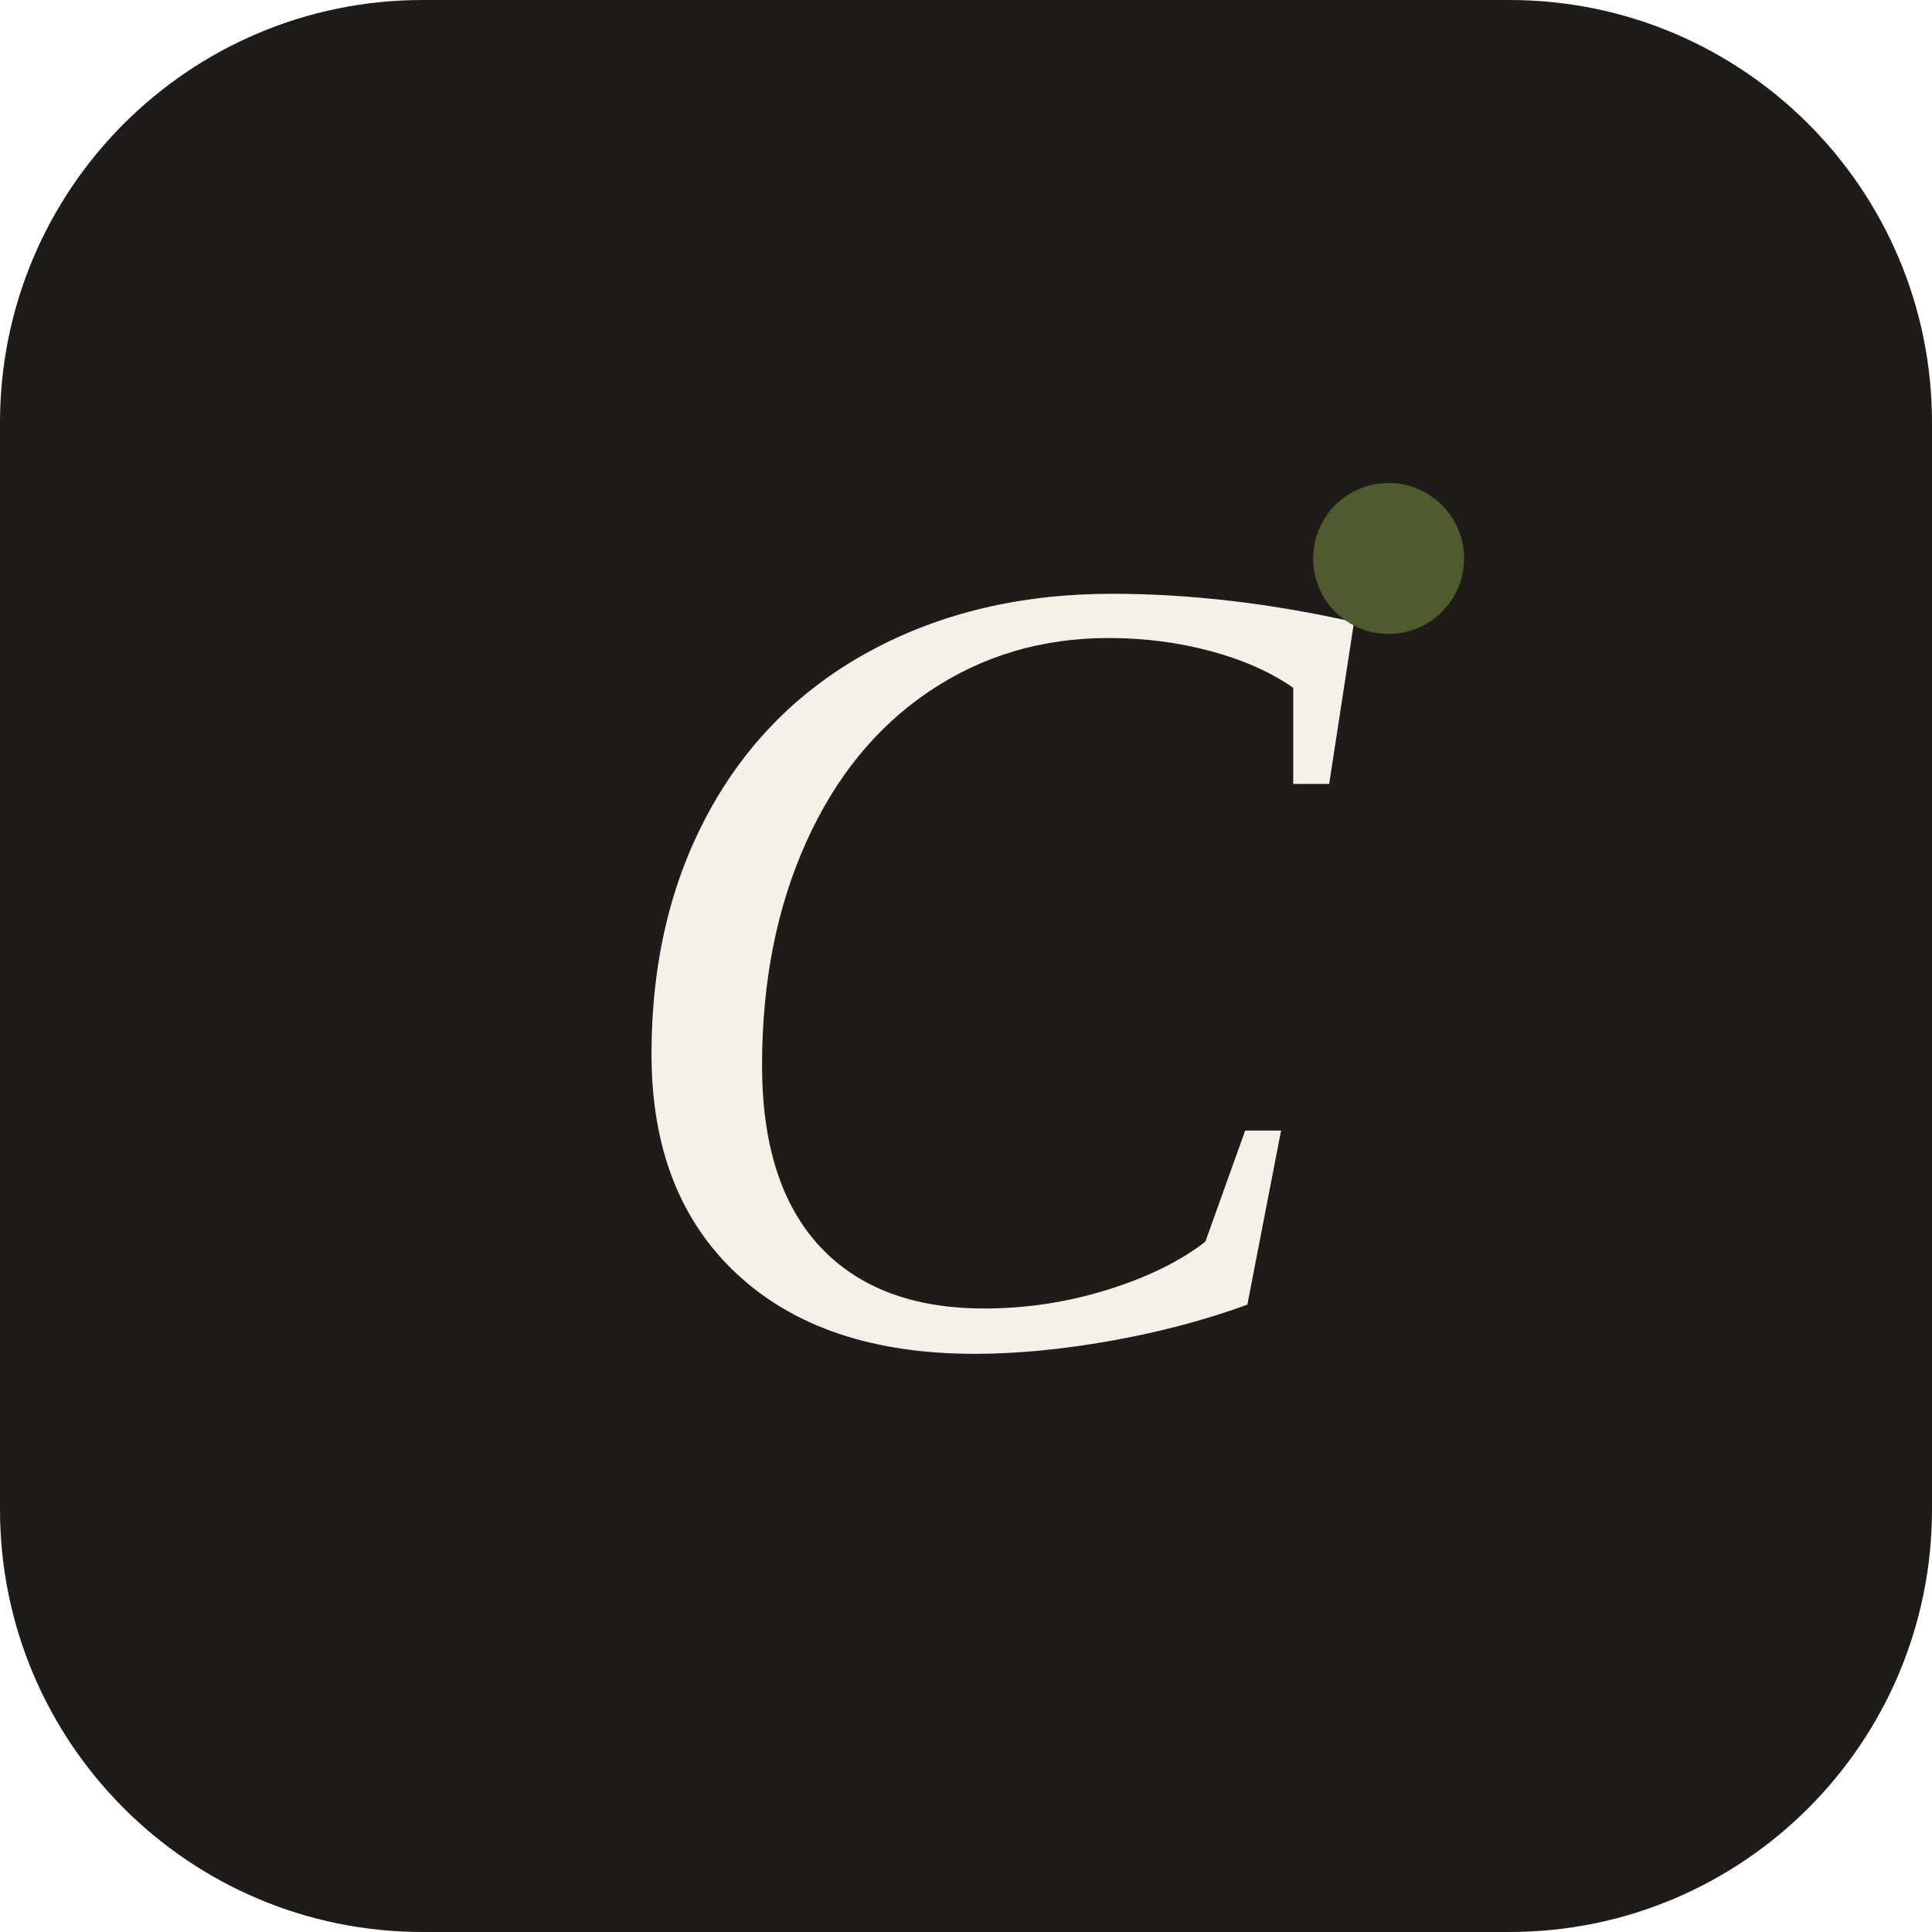
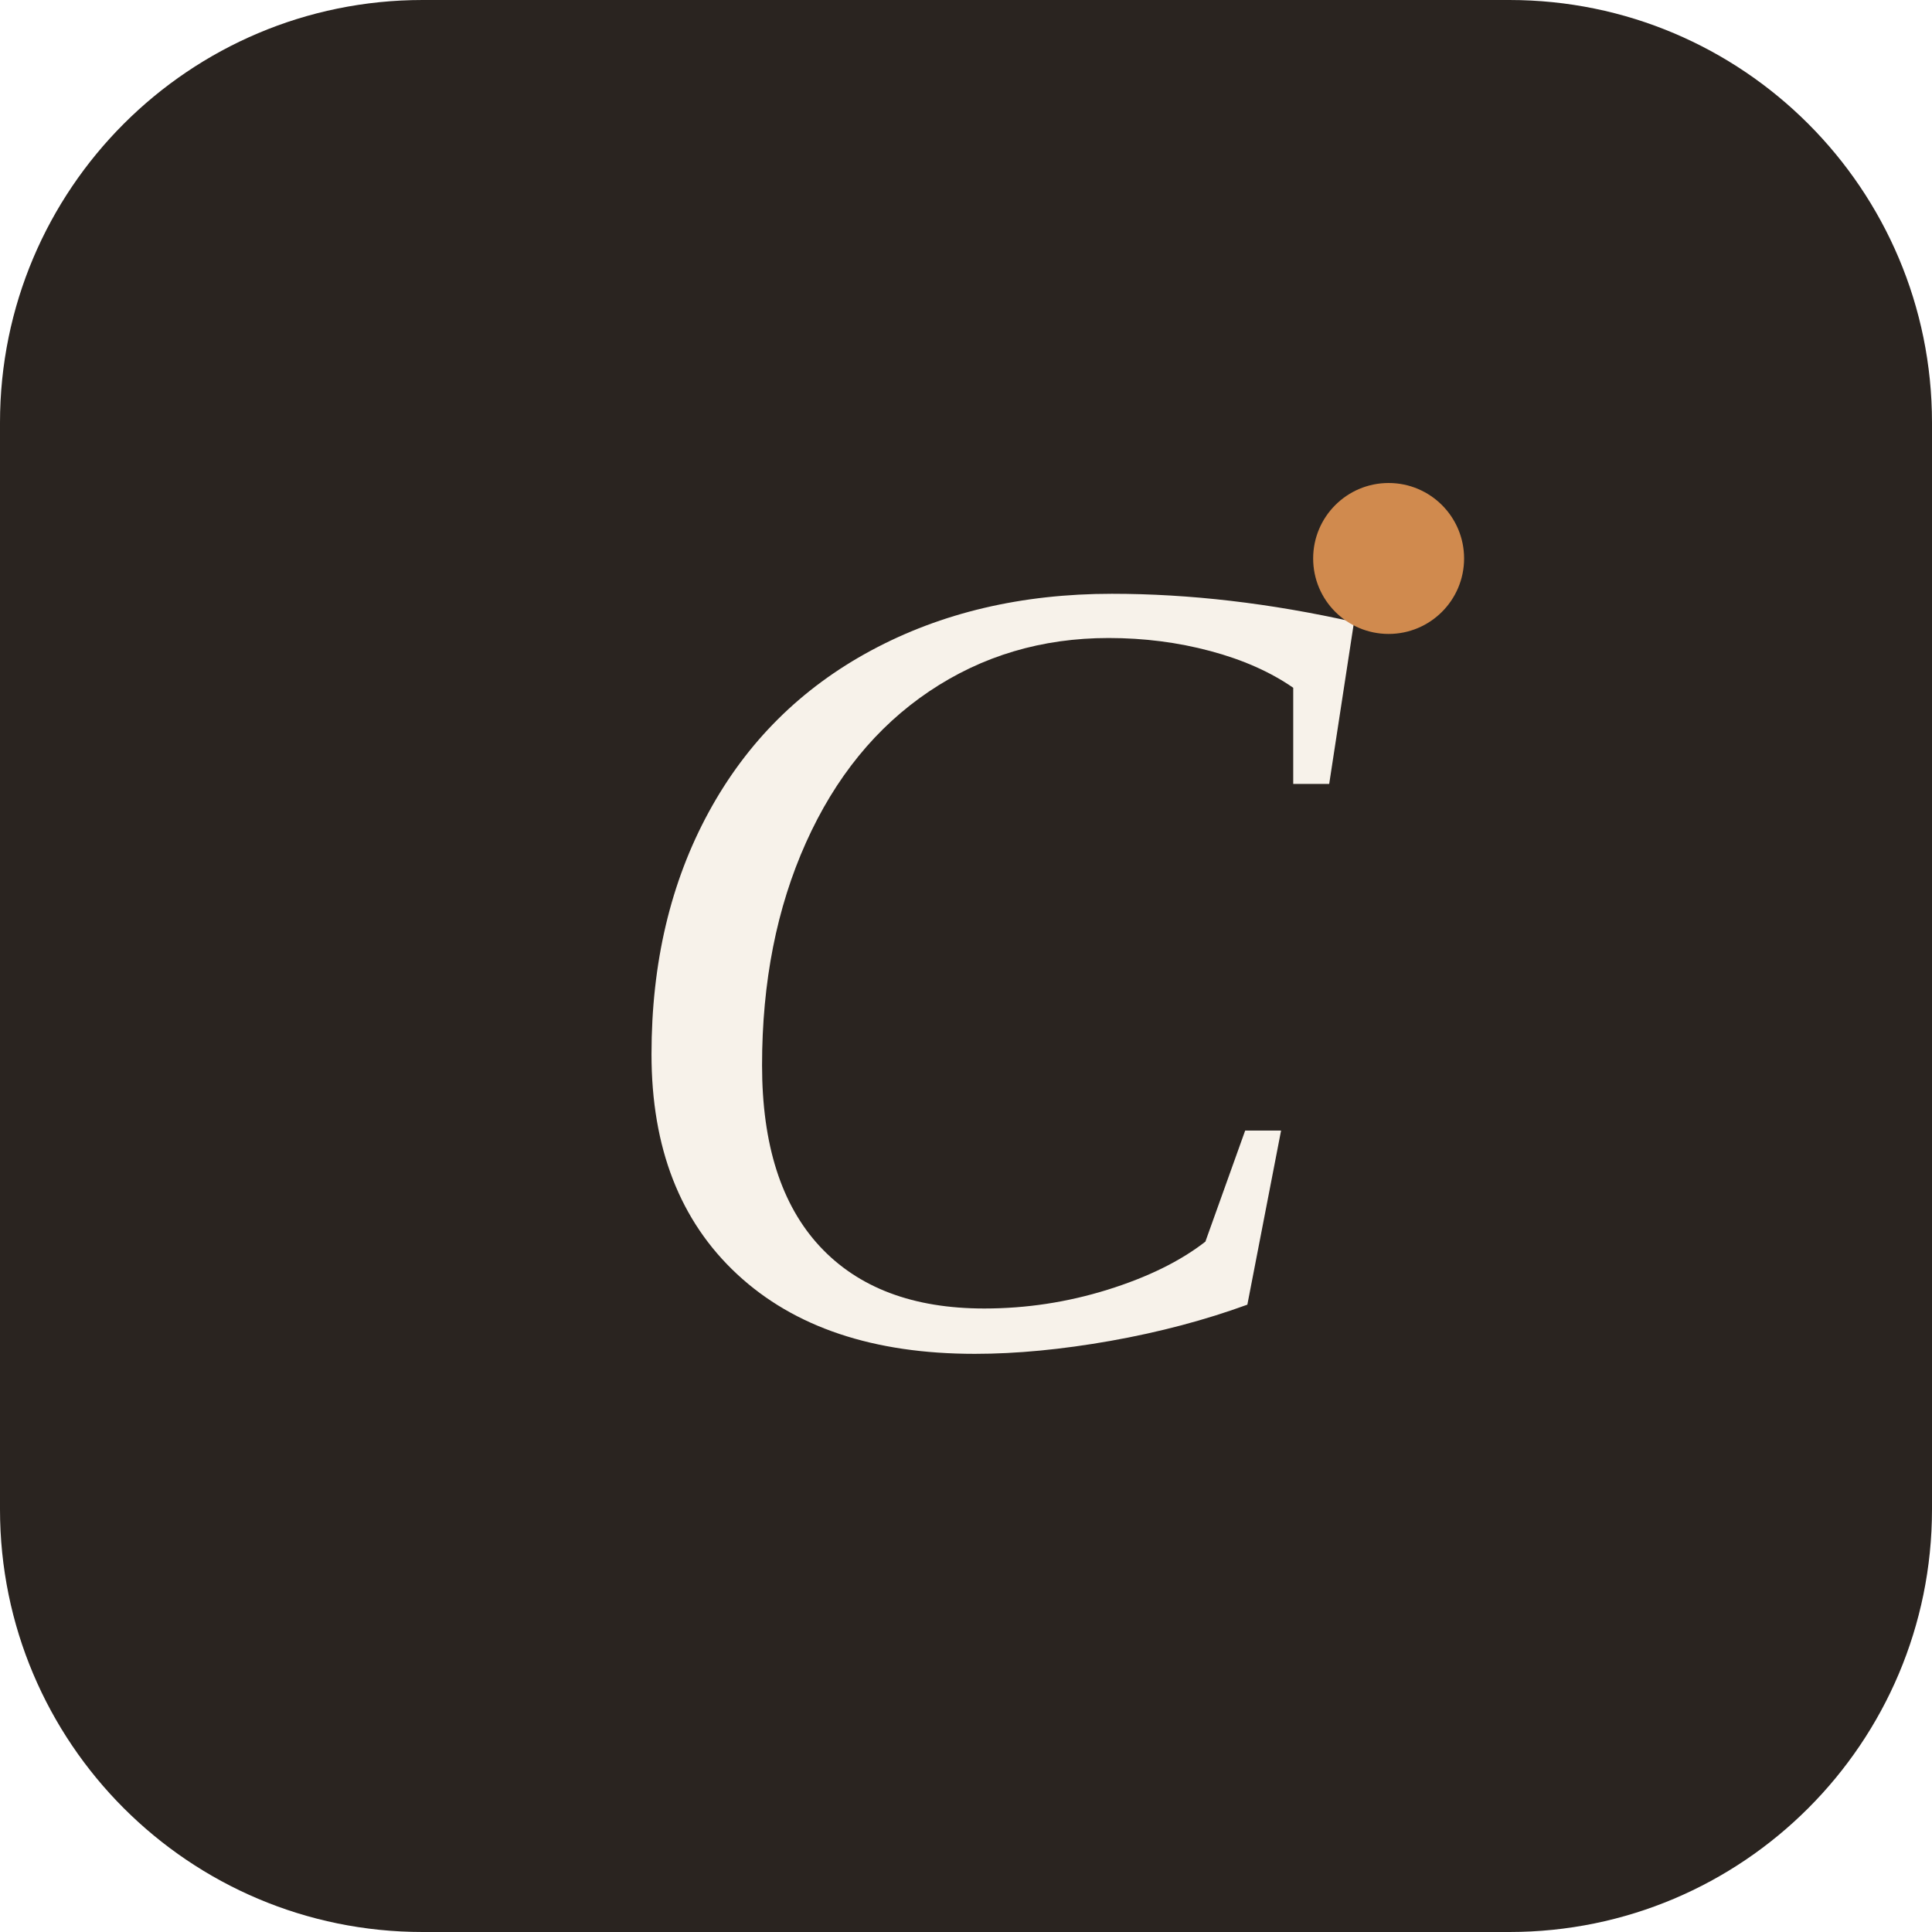
<svg xmlns="http://www.w3.org/2000/svg" viewBox="0 0 512 512">
-   <rect width="512" height="512" rx="112" fill="#1E1B18" />
-   <text x="256" y="356" text-anchor="middle" font-family="Georgia, 'Times New Roman', serif" font-style="italic" font-size="300" fill="#F6F1E8">C</text>
-   <circle cx="368" cy="148" r="20" fill="#4F5A2E" />
+   <rect width="512" height="512" rx="112" fill="#2A2420" />
+   <text x="256" y="356" text-anchor="middle" font-family="Georgia, 'Times New Roman', serif" font-style="italic" font-size="300" fill="#F7F2EA">C</text>
+   <circle cx="368" cy="148" r="20" fill="#D08A4E" />
</svg>
